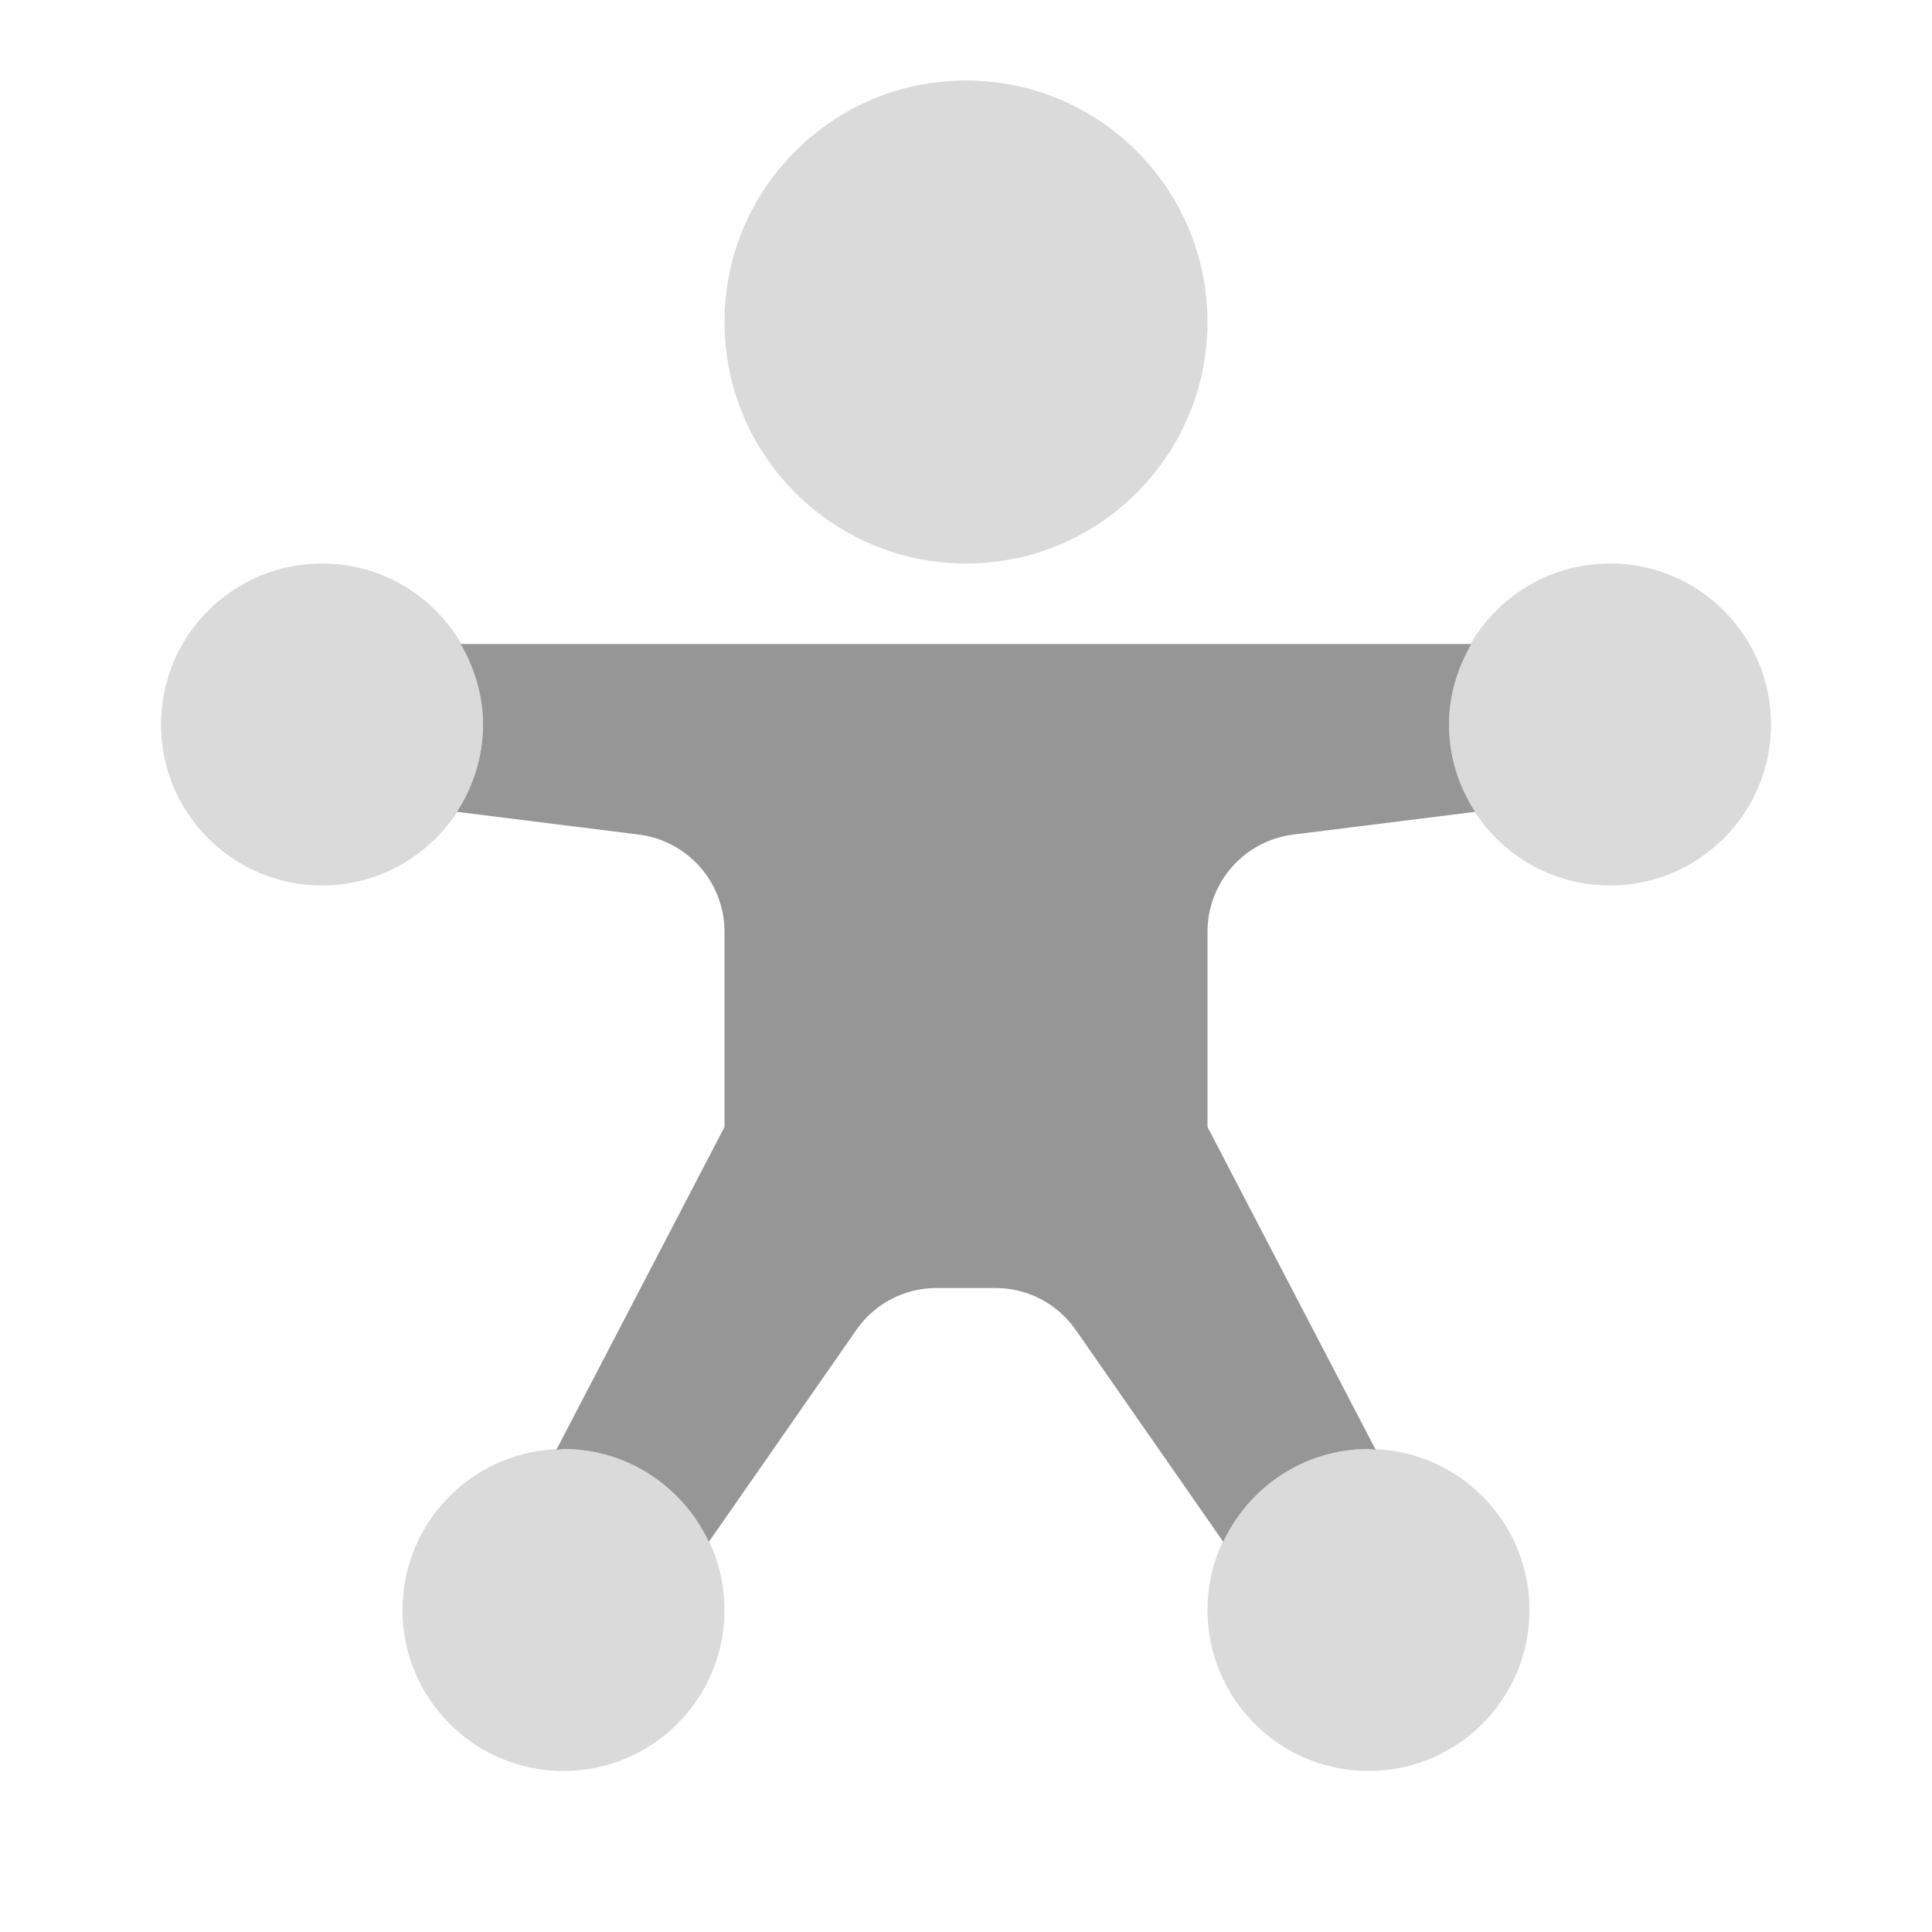
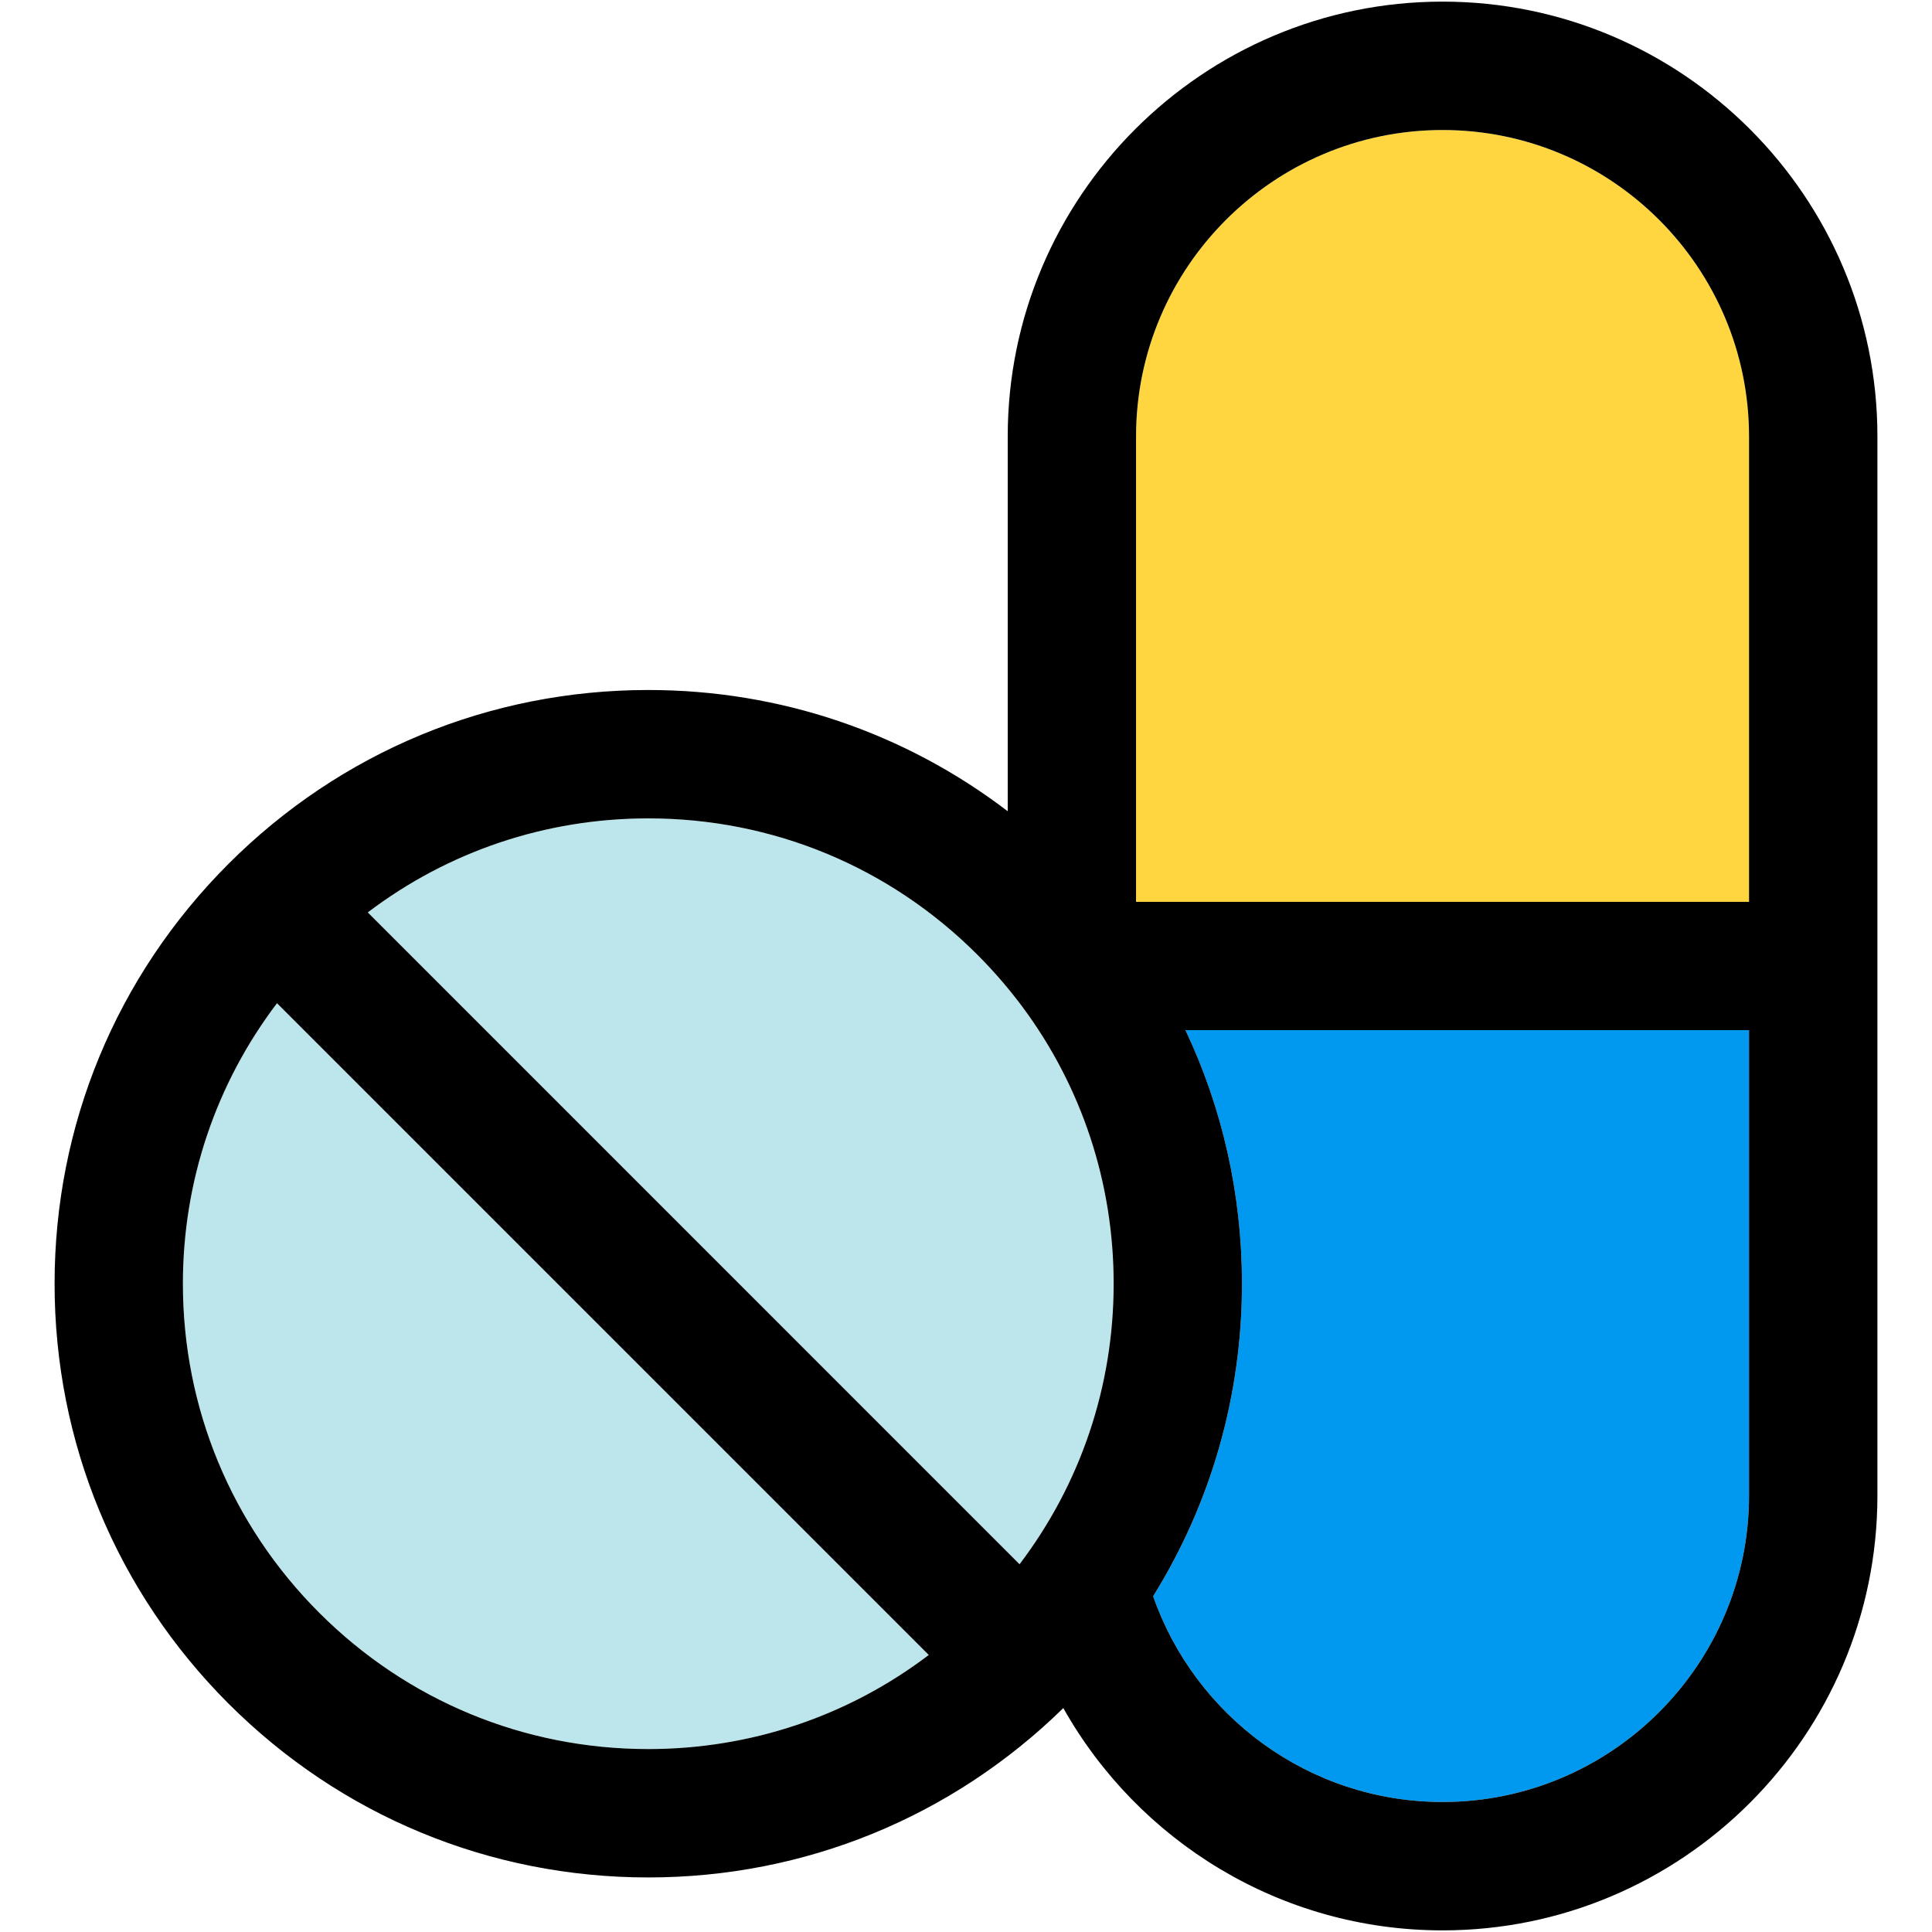
- <svg xmlns="http://www.w3.org/2000/svg" viewBox="0 0 24 24">
-   <circle cx="12" cy="4" r="3" opacity=".35" fill="#969696" />
-   <path d="M17,18c0.03,0,0.059,0.008,0.089,0.009L15,14v-2.425c0-0.614,0.457-1.132,1.067-1.208l2.257-0.282C18.121,9.772,18,9.401,18,9c0-0.366,0.106-0.705,0.277-1H5.723C5.894,8.295,6,8.634,6,9c0,0.401-0.121,0.772-0.323,1.085l2.257,0.282C8.543,10.443,9,10.961,9,11.575V14l-2.088,4.009C6.942,18.008,6.97,18,7,18c0.801,0,1.486,0.474,1.806,1.153l1.833-2.634C10.865,16.194,11.236,16,11.633,16h0.735c0.396,0,0.767,0.194,0.994,0.519l1.833,2.633C15.515,18.473,16.2,18,17,18z" fill="#969696" />
-   <circle cx="17" cy="20" r="2" opacity=".35" fill="#969696" />
-   <circle cx="7" cy="20" r="2" opacity=".35" fill="#969696" />
-   <circle cx="4" cy="9" r="2" opacity=".35" fill="#969696" />
-   <circle cx="20" cy="9" r="2" opacity=".35" fill="#969696" />
+ <svg xmlns="http://www.w3.org/2000/svg" height="24px" width="24px" version="1.1" id="Capa_1" viewBox="0 0 297.5 297.5" xml:space="preserve" fill="#000000">
+   <g id="SVGRepo_bgCarrier" stroke-width="0" />
+   <g id="SVGRepo_tracerCarrier" stroke-linecap="round" stroke-linejoin="round" />
+   <g id="SVGRepo_iconCarrier">
+     <g id="XMLID_37_">
+       <g>
+         <path style="fill:#BCE6EC;" d="M42.655,154.48l100.36,100.36c-12.37,9.4-27.39,14.49-43.19,14.49c-19.14,0-37.13-7.45-50.67-20.99 c-13.53-13.53-20.99-31.53-20.99-50.67C28.165,181.87,33.265,166.86,42.655,154.48z" />
+         <path style="fill:#BCE6EC;" d="M157.445,155.05c9.11,12.26,14.04,27.07,14.04,42.62c0,15.81-5.1,30.82-14.49,43.2L56.635,140.5 c12.37-9.39,27.39-14.48,43.19-14.48c19.14,0,37.13,7.45,50.67,20.99c2.51,2.51,4.81,5.18,6.9,7.97 C157.405,155.01,157.425,155.03,157.445,155.05z" />
+         <path style="fill:#FFD63F;" d="M269.325,67.21v71.66h-94.39V67.21c0-26.02,21.18-47.19,47.2-47.19S269.325,41.19,269.325,67.21z" />
+         <path style="fill:#0099EF;" d="M269.325,158.63v71.66c0,26.02-21.17,47.19-47.19,47.19c-20.59,0-38.14-13.26-44.57-31.68 c8.9-14.32,13.68-30.85,13.68-48.13c0-13.72-3-26.99-8.7-39.04H269.325z" />
+         <path d="M289.095,67.21v163.08c0,36.92-30.04,66.96-66.96,66.96c-25.04,0-46.91-13.82-58.4-34.23 c-17.18,16.81-39.83,26.08-63.91,26.08c-24.42,0-47.38-9.51-64.65-26.78c-17.26-17.27-26.77-40.23-26.77-64.65 s9.51-47.37,26.77-64.64c17.27-17.27,40.23-26.78,64.65-26.78c20.27,0,39.51,6.57,55.35,18.67V67.21 c0-36.92,30.04-66.96,66.96-66.96S289.095,30.29,289.095,67.21z M269.325,230.29v-71.66h-86.78c5.7,12.05,8.7,25.32,8.7,39.04 c0,17.28-4.78,33.81-13.68,48.13c6.43,18.42,23.98,31.68,44.57,31.68C248.155,277.48,269.325,256.31,269.325,230.29z M269.325,138.87V67.21c0-26.02-21.17-47.19-47.19-47.19s-47.2,21.17-47.2,47.19v71.66H269.325z M171.485,197.67 c0-15.55-4.93-30.36-14.04-42.62c-0.02-0.02-0.04-0.04-0.05-0.07c-2.09-2.79-4.39-5.46-6.9-7.97 c-13.54-13.54-31.53-20.99-50.67-20.99c-15.8,0-30.82,5.09-43.19,14.48l100.36,100.37 C166.385,228.49,171.485,213.48,171.485,197.67z M143.015,254.84L42.655,154.48c-9.39,12.38-14.49,27.39-14.49,43.19 c0,19.14,7.46,37.14,20.99,50.67c13.54,13.54,31.53,20.99,50.67,20.99C115.625,269.33,130.645,264.24,143.015,254.84z" />
+       </g>
+       <g> </g>
+     </g>
+   </g>
</svg>
